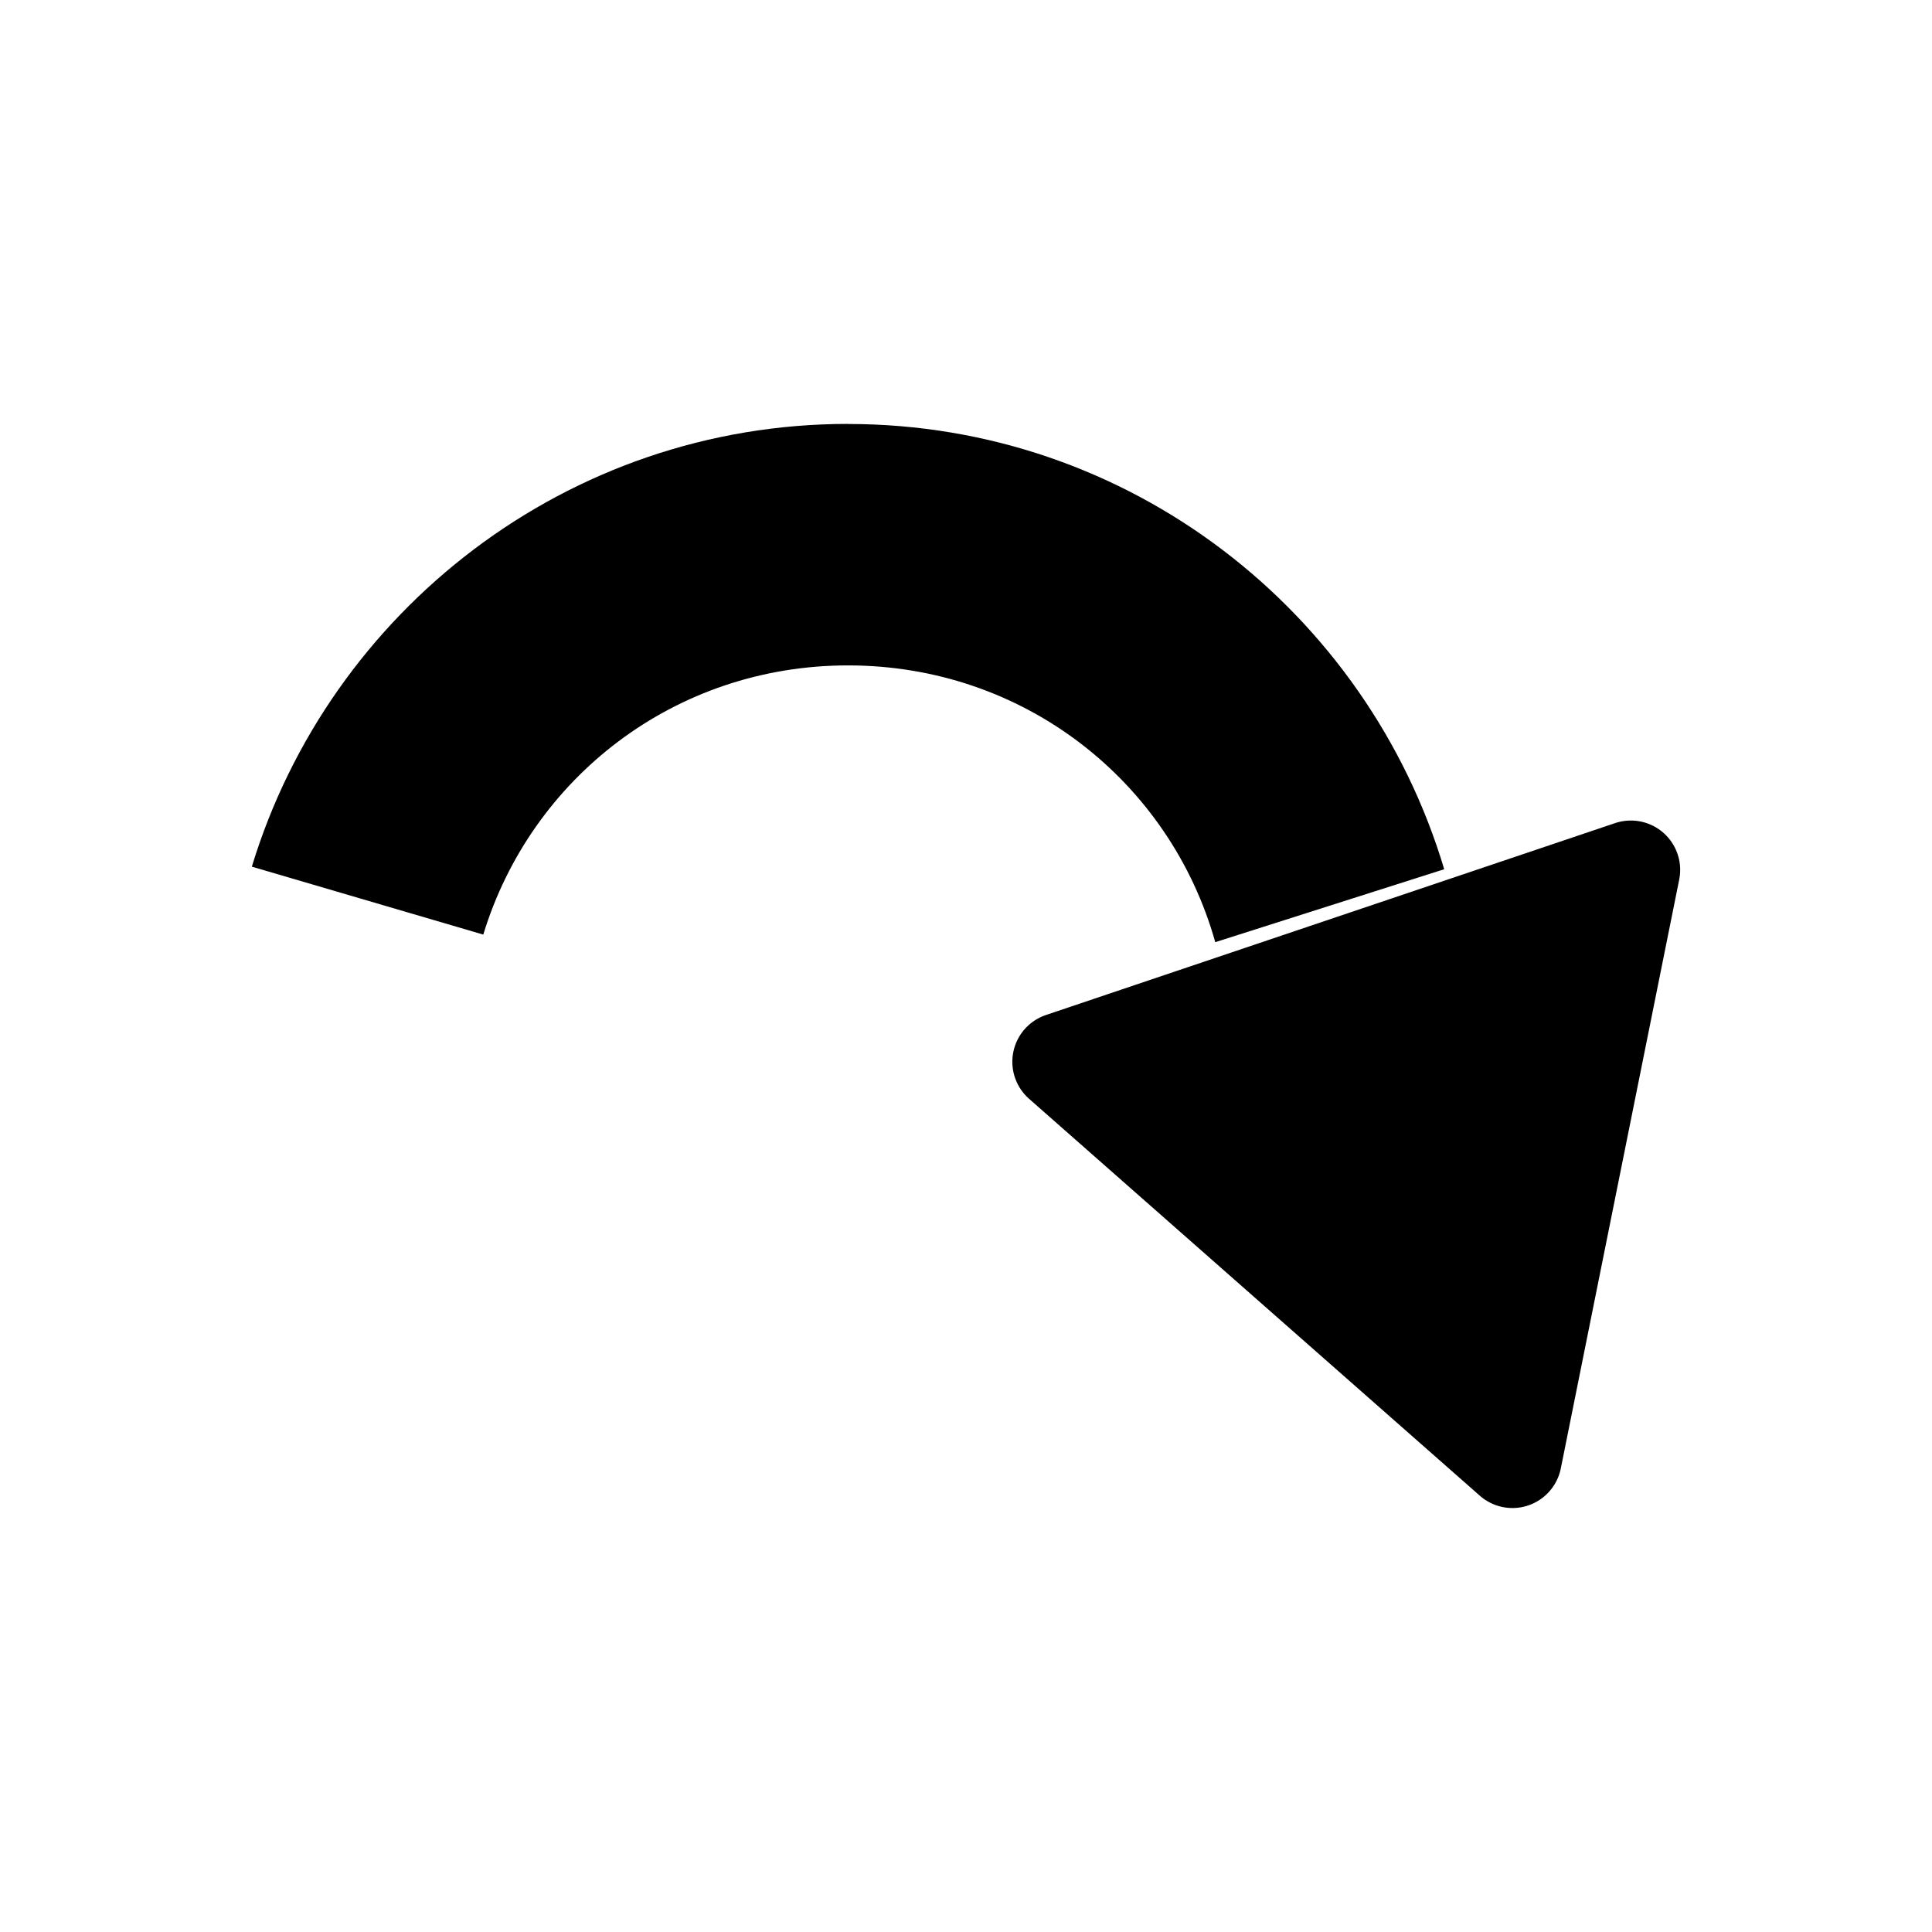
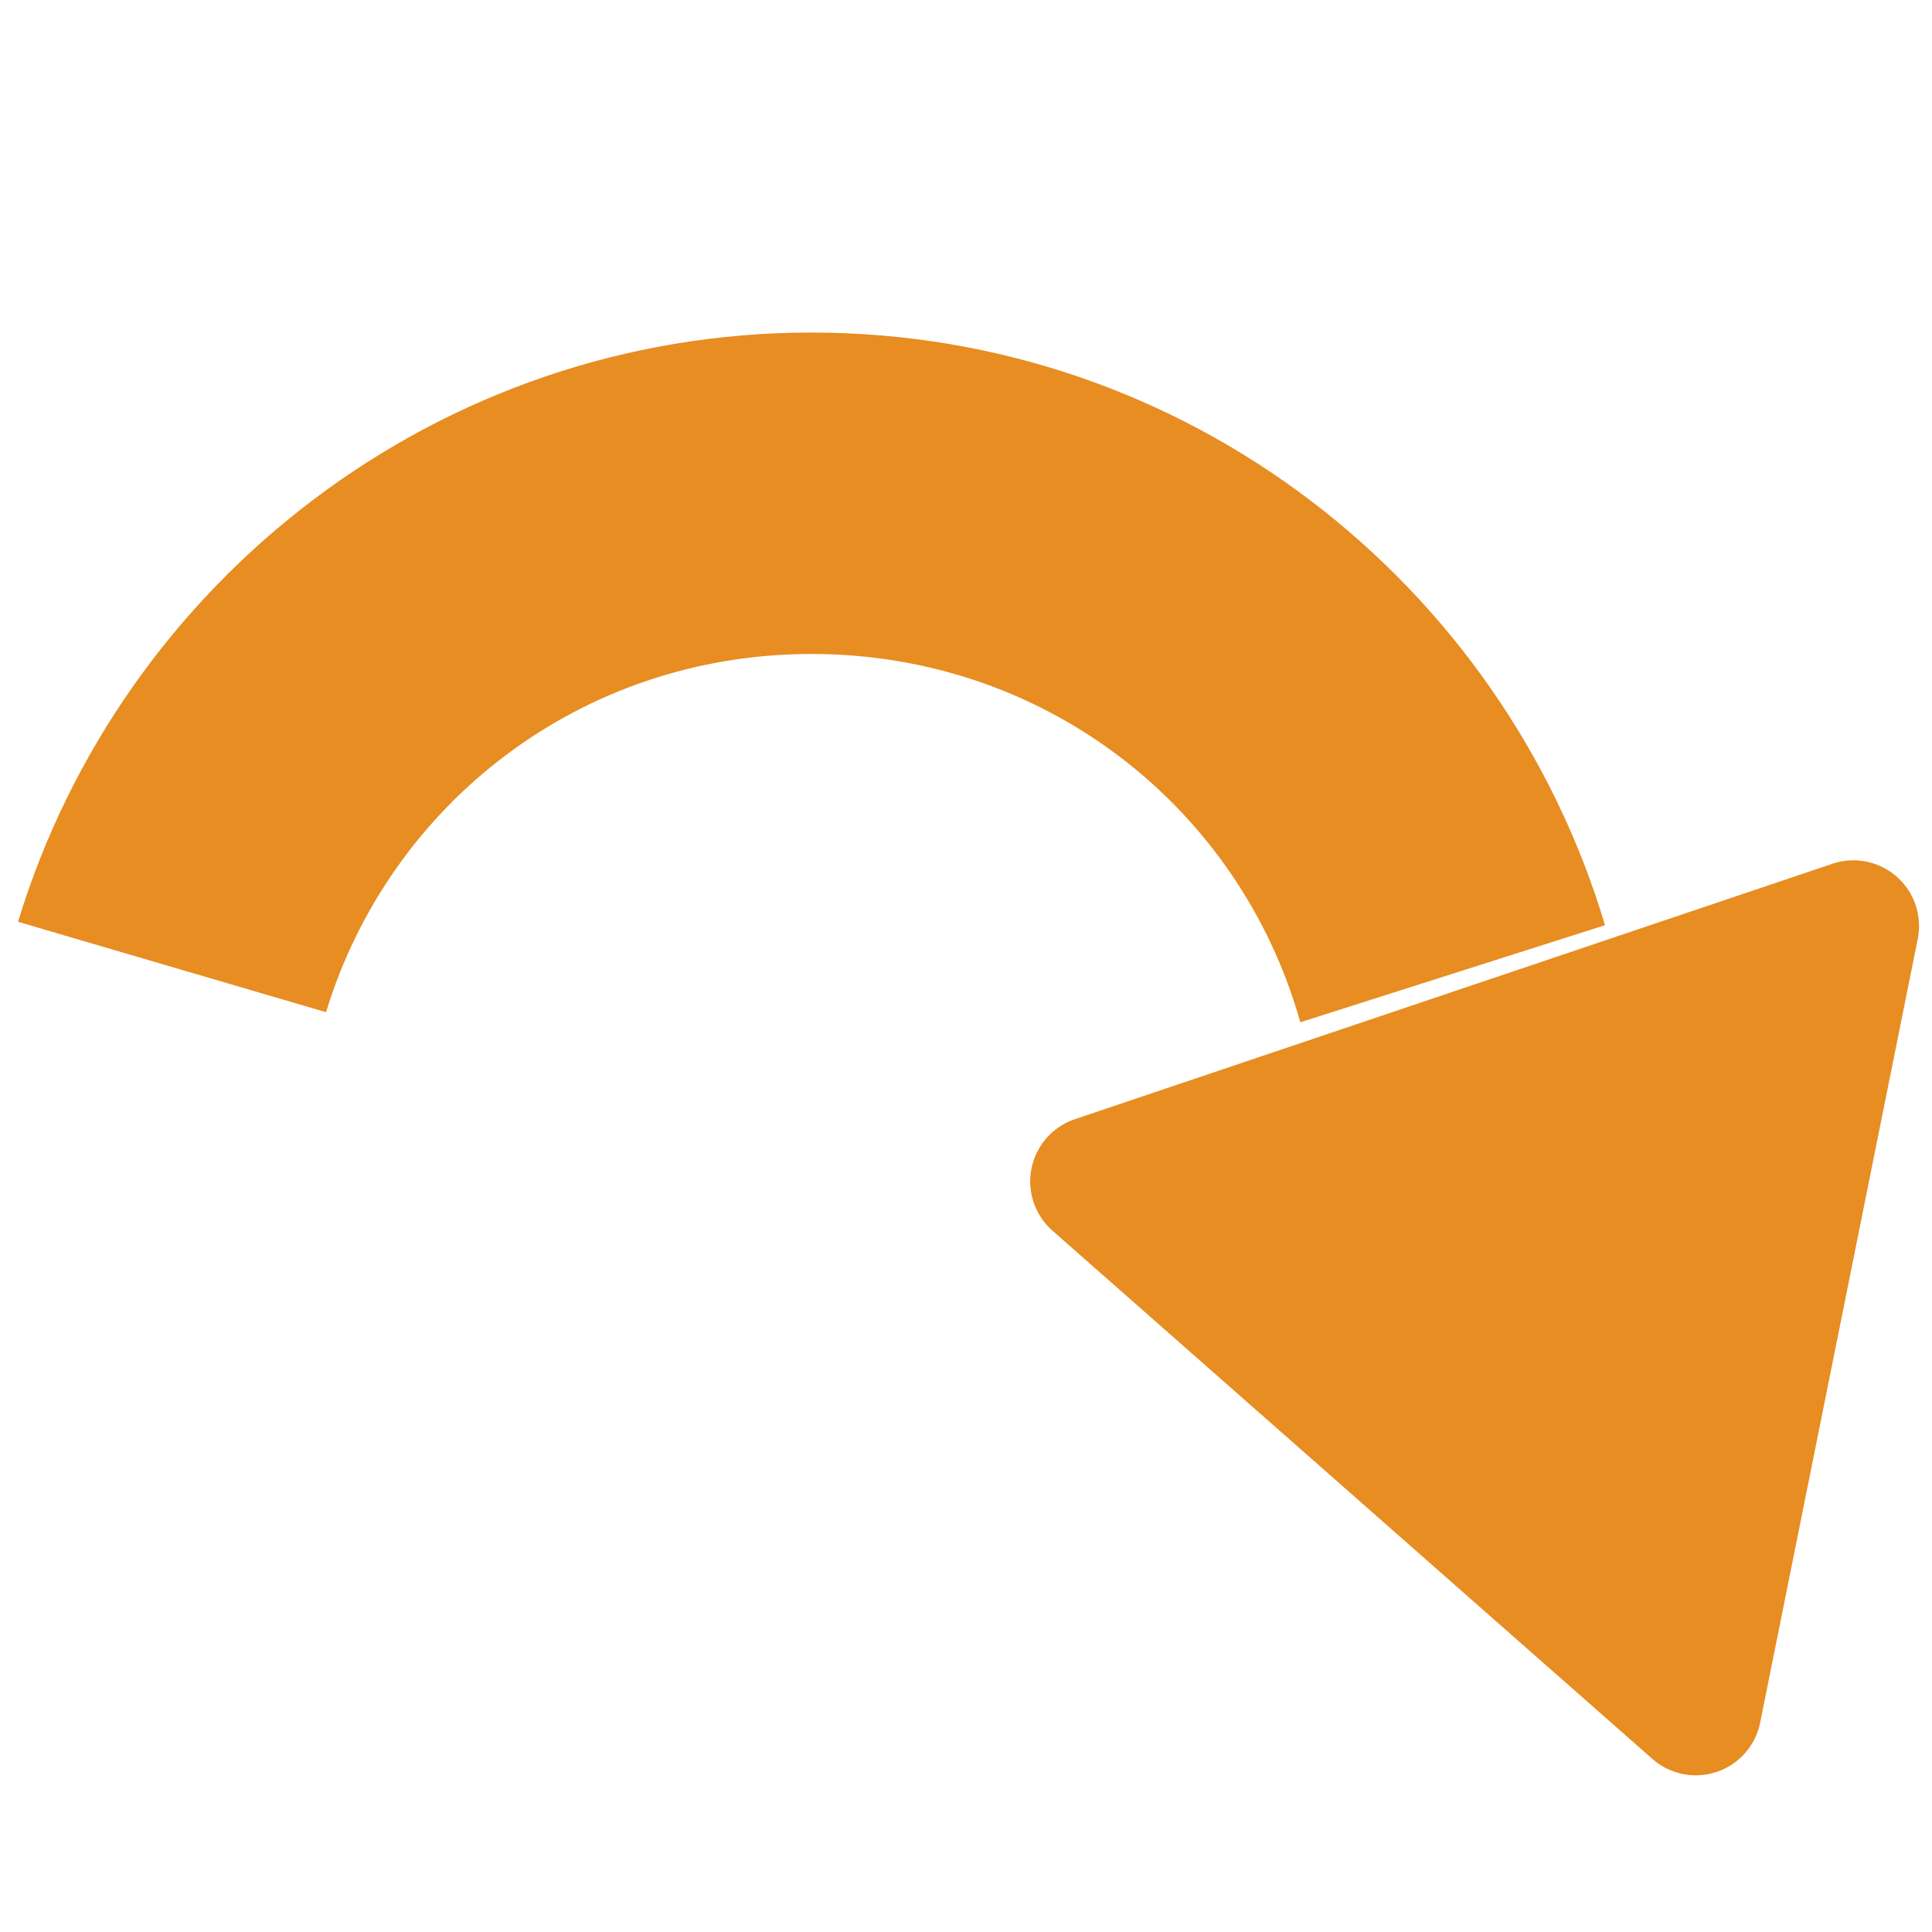
<svg xmlns="http://www.w3.org/2000/svg" width="24" height="24" id="svg4744" version="1.1">
  <defs id="defs4746">
    <linearGradient id="linearGradient4964">
      <stop style="stop-color:#ffffff;stop-opacity:1;" offset="0" id="stop4966" />
      <stop style="stop-color:#000000;stop-opacity:1;" offset="1" id="stop4968" />
    </linearGradient>
  </defs>
  <g id="layer1" transform="translate(0,-1028.362)">
-     <rect style="fill:none;stroke:none" id="rect2996-9-4-7" width="23.04" height="23.04" x="-23.52" y="1028.842" ry="3.727" transform="scale(-1,1)" />
-     <g id="g3420" transform="matrix(1,0,0,-1,-2.796515,1238.83)">
-       <path id="path3883-5-6-5-8-2" d="m 13.331,205.201 c 3.497,0 6.45,-2.334 7.406,-5.531 l -2.844,-0.906 c -0.562,1.997 -2.375,3.438 -4.562,3.438 -2.151,0 -3.938,-1.398 -4.531,-3.344 l -2.875,0.844 c 0.967,3.179 3.922,5.5 7.406,5.5 z" style="font-size:medium;font-style:normal;font-variant:normal;font-weight:normal;font-stretch:normal;text-indent:0;text-align:start;text-decoration:none;line-height:normal;letter-spacing:normal;word-spacing:normal;text-transform:none;direction:ltr;block-progression:tb;writing-mode:lr-tb;text-anchor:start;baseline-shift:baseline;color:#000000;fill:#000000;fill-opacity:1;stroke:none;stroke-width:3;marker:none;visibility:visible;display:inline;overflow:visible;enable-background:accumulate;font-family:Sans;-inkscape-font-specification:Sans" />
-       <path transform="matrix(2.322784,0.7831875,-0.7831875,2.322784,326.8934,-77.78876)" d="m -81.291,146.857 -1.522,0 -1.522,0 0.761,-1.318 0.761,-1.318 0.761,1.318 z" id="path3911-8-4-8-4" style="fill:#000000;fill-opacity:1;stroke:#000000;stroke-width:0.5;stroke-linecap:round;stroke-linejoin:round;stroke-miterlimit:4;stroke-opacity:1;stroke-dasharray:none;stroke-dashoffset:0" />
-     </g>
+     <g id="g4242-2" transform="matrix(1.350455,0,0,1.350455,-35.31869,569.3091)" style="fill:none;stroke:#b3b3b3;stroke-opacity:1" />
+     <rect style="fill:none;stroke:none" id="rect2996-9-4-7-2" width="23.04" height="23.04" x="-23.52" y="1028.842" ry="3.727" transform="scale(-1,1)" />
+     <path style="font-size:medium;font-style:normal;font-variant:normal;font-weight:normal;font-stretch:normal;text-indent:0;text-align:start;text-decoration:none;line-height:normal;letter-spacing:normal;word-spacing:normal;text-transform:none;direction:ltr;block-progression:tb;writing-mode:lr-tb;text-anchor:start;baseline-shift:baseline;color:#000000;fill:#e78d22;fill-opacity:1;stroke:none;stroke-width:3;marker:none;visibility:visible;display:inline;overflow:visible;enable-background:accumulate;font-family:Sans;-inkscape-font-specification:Sans" d="m 10.081,1032.493 c 4.654,0 8.585,3.107 9.857,7.362 l -3.785,1.206 c -0.748,-2.658 -3.161,-4.575 -6.072,-4.575 -2.863,0 -5.241,1.86 -6.031,4.45 l -3.826,-1.123 c 1.287,-4.231 5.22,-7.32 9.857,-7.32 z" id="path3883-5-6-5-8-2-8" />
+     <path style="fill:#e78d22;fill-opacity:1;stroke:#e78d22;stroke-width:0.5;stroke-linecap:round;stroke-linejoin:round;stroke-miterlimit:4;stroke-opacity:1;stroke-dasharray:none;stroke-dashoffset:0" id="path3911-8-4-8-4-1" d="m -81.291,146.857 -1.522,0 -1.522,0 0.761,-1.318 0.761,-1.318 0.761,1.318 z" transform="matrix(3.091382,-1.042341,-1.042341,-3.091382,427.3998,1409.123)" />
  </g>
</svg>
